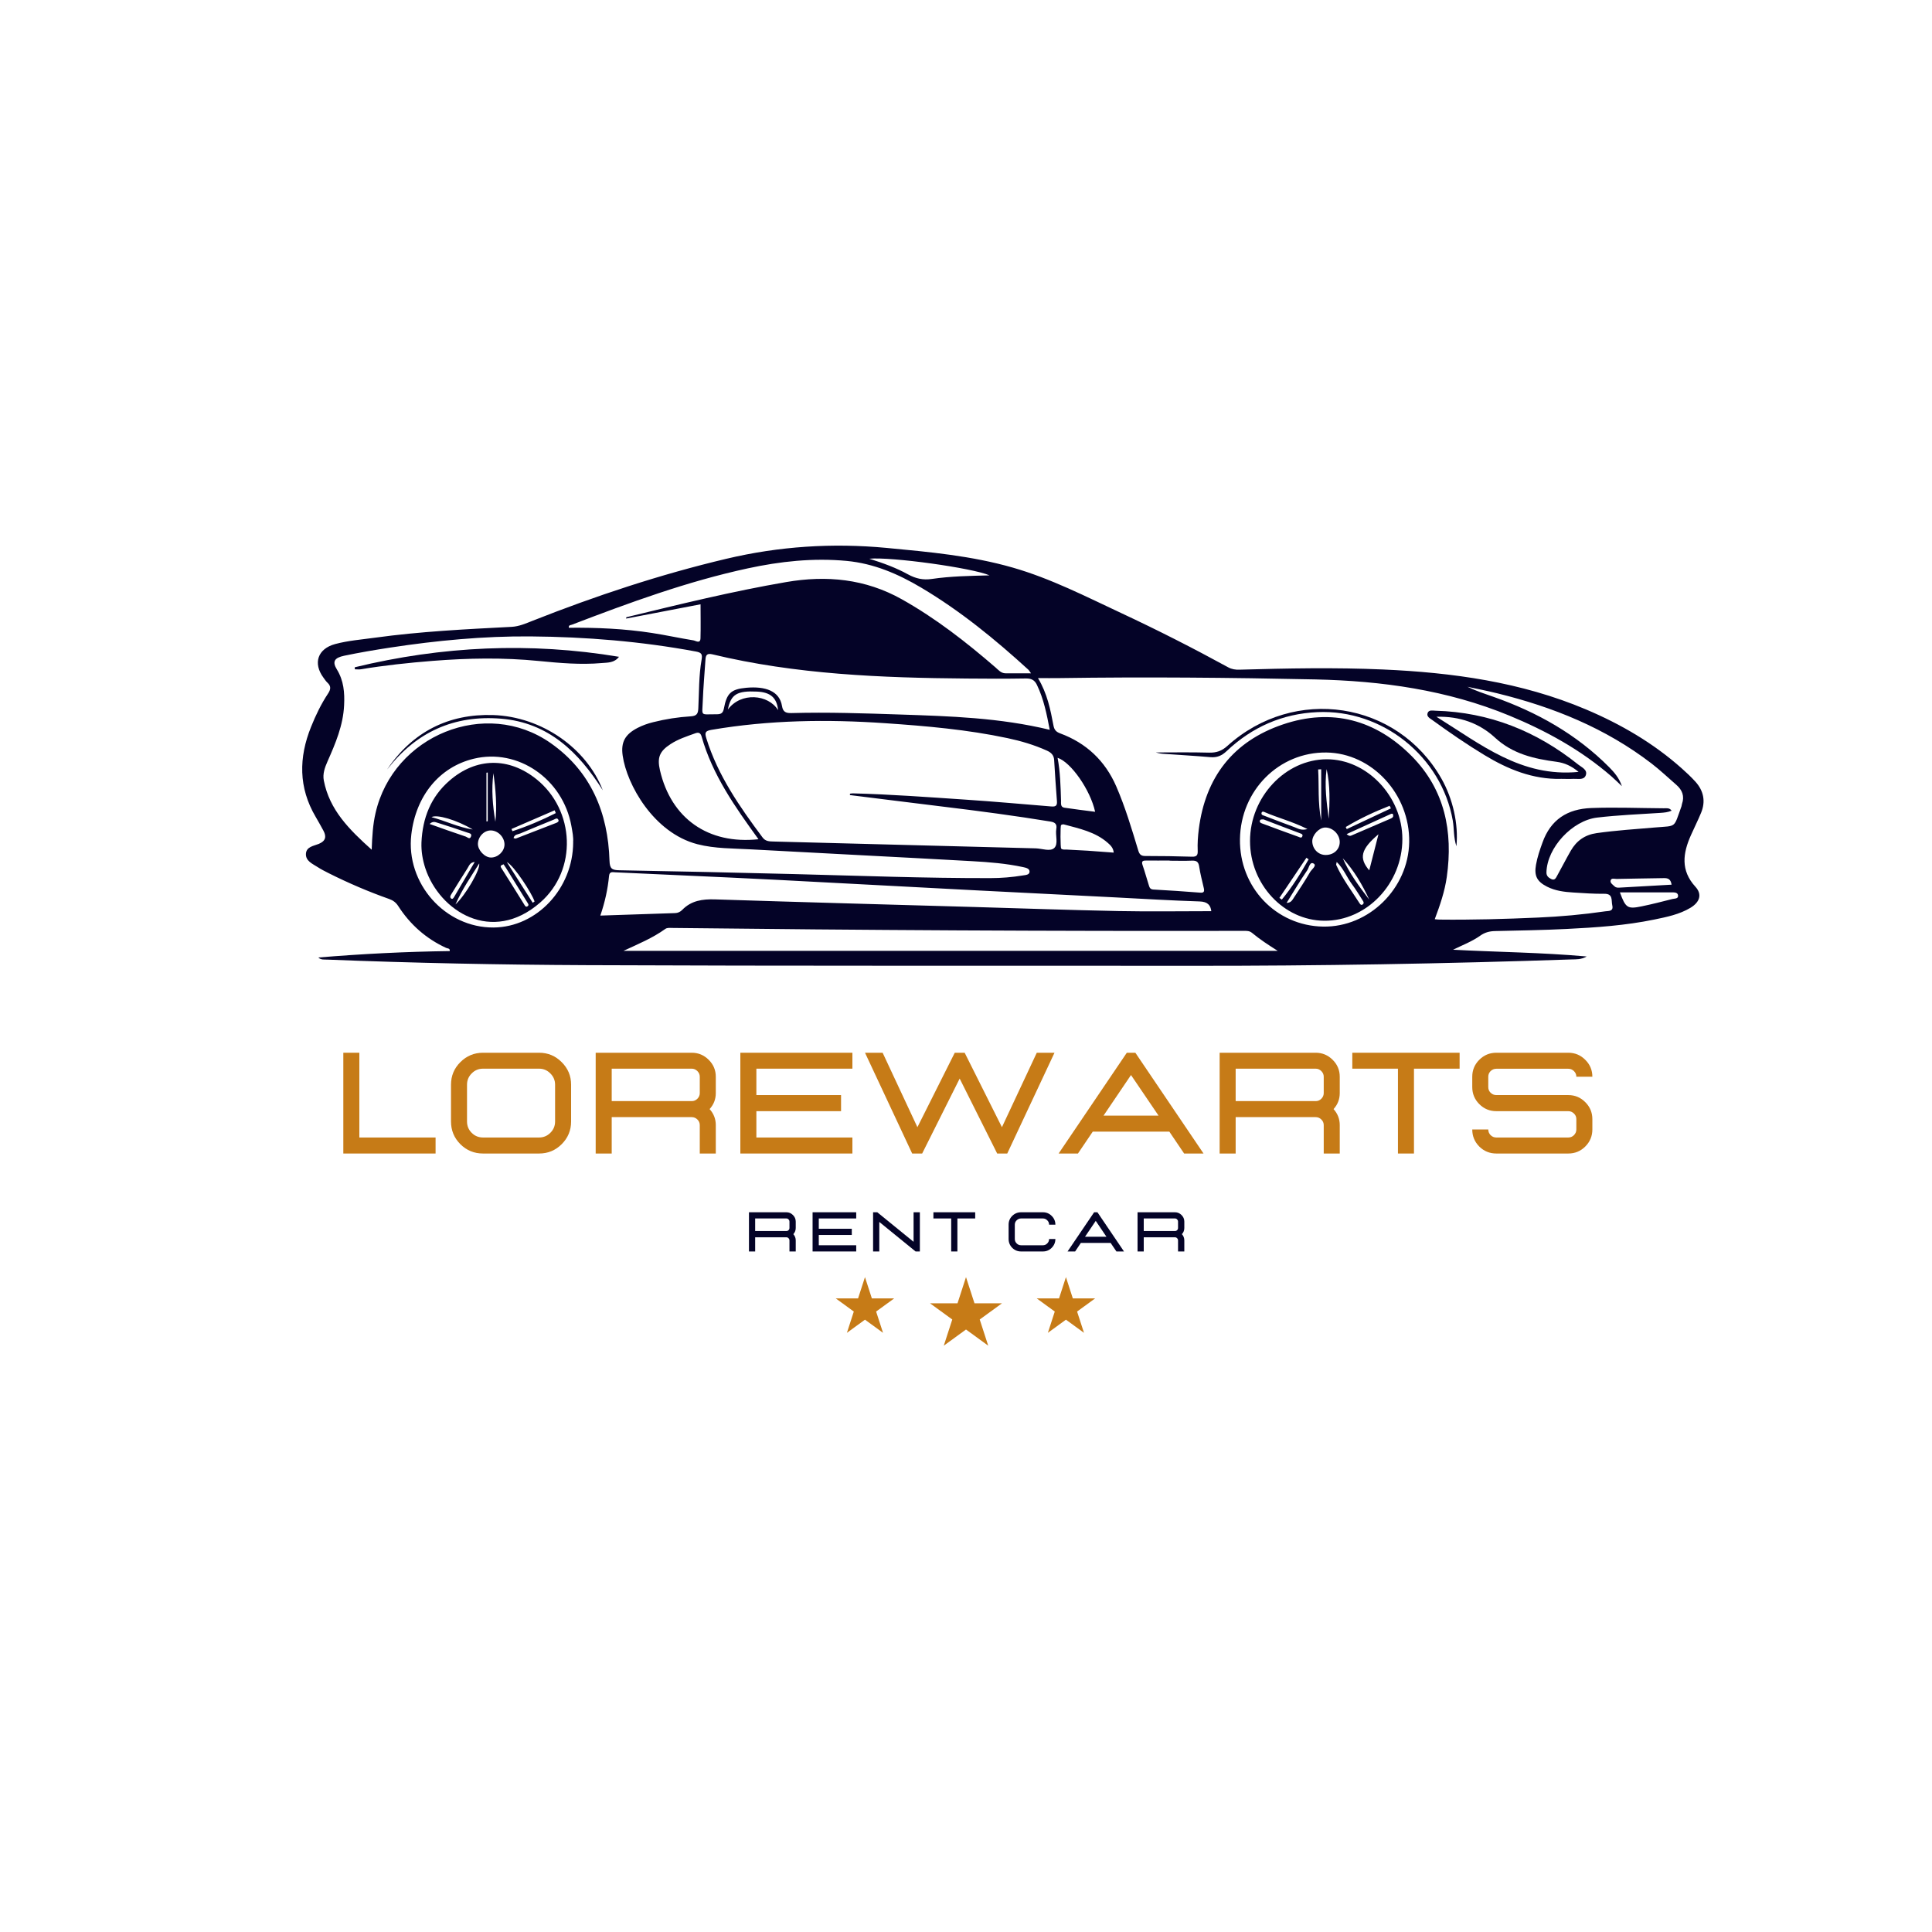
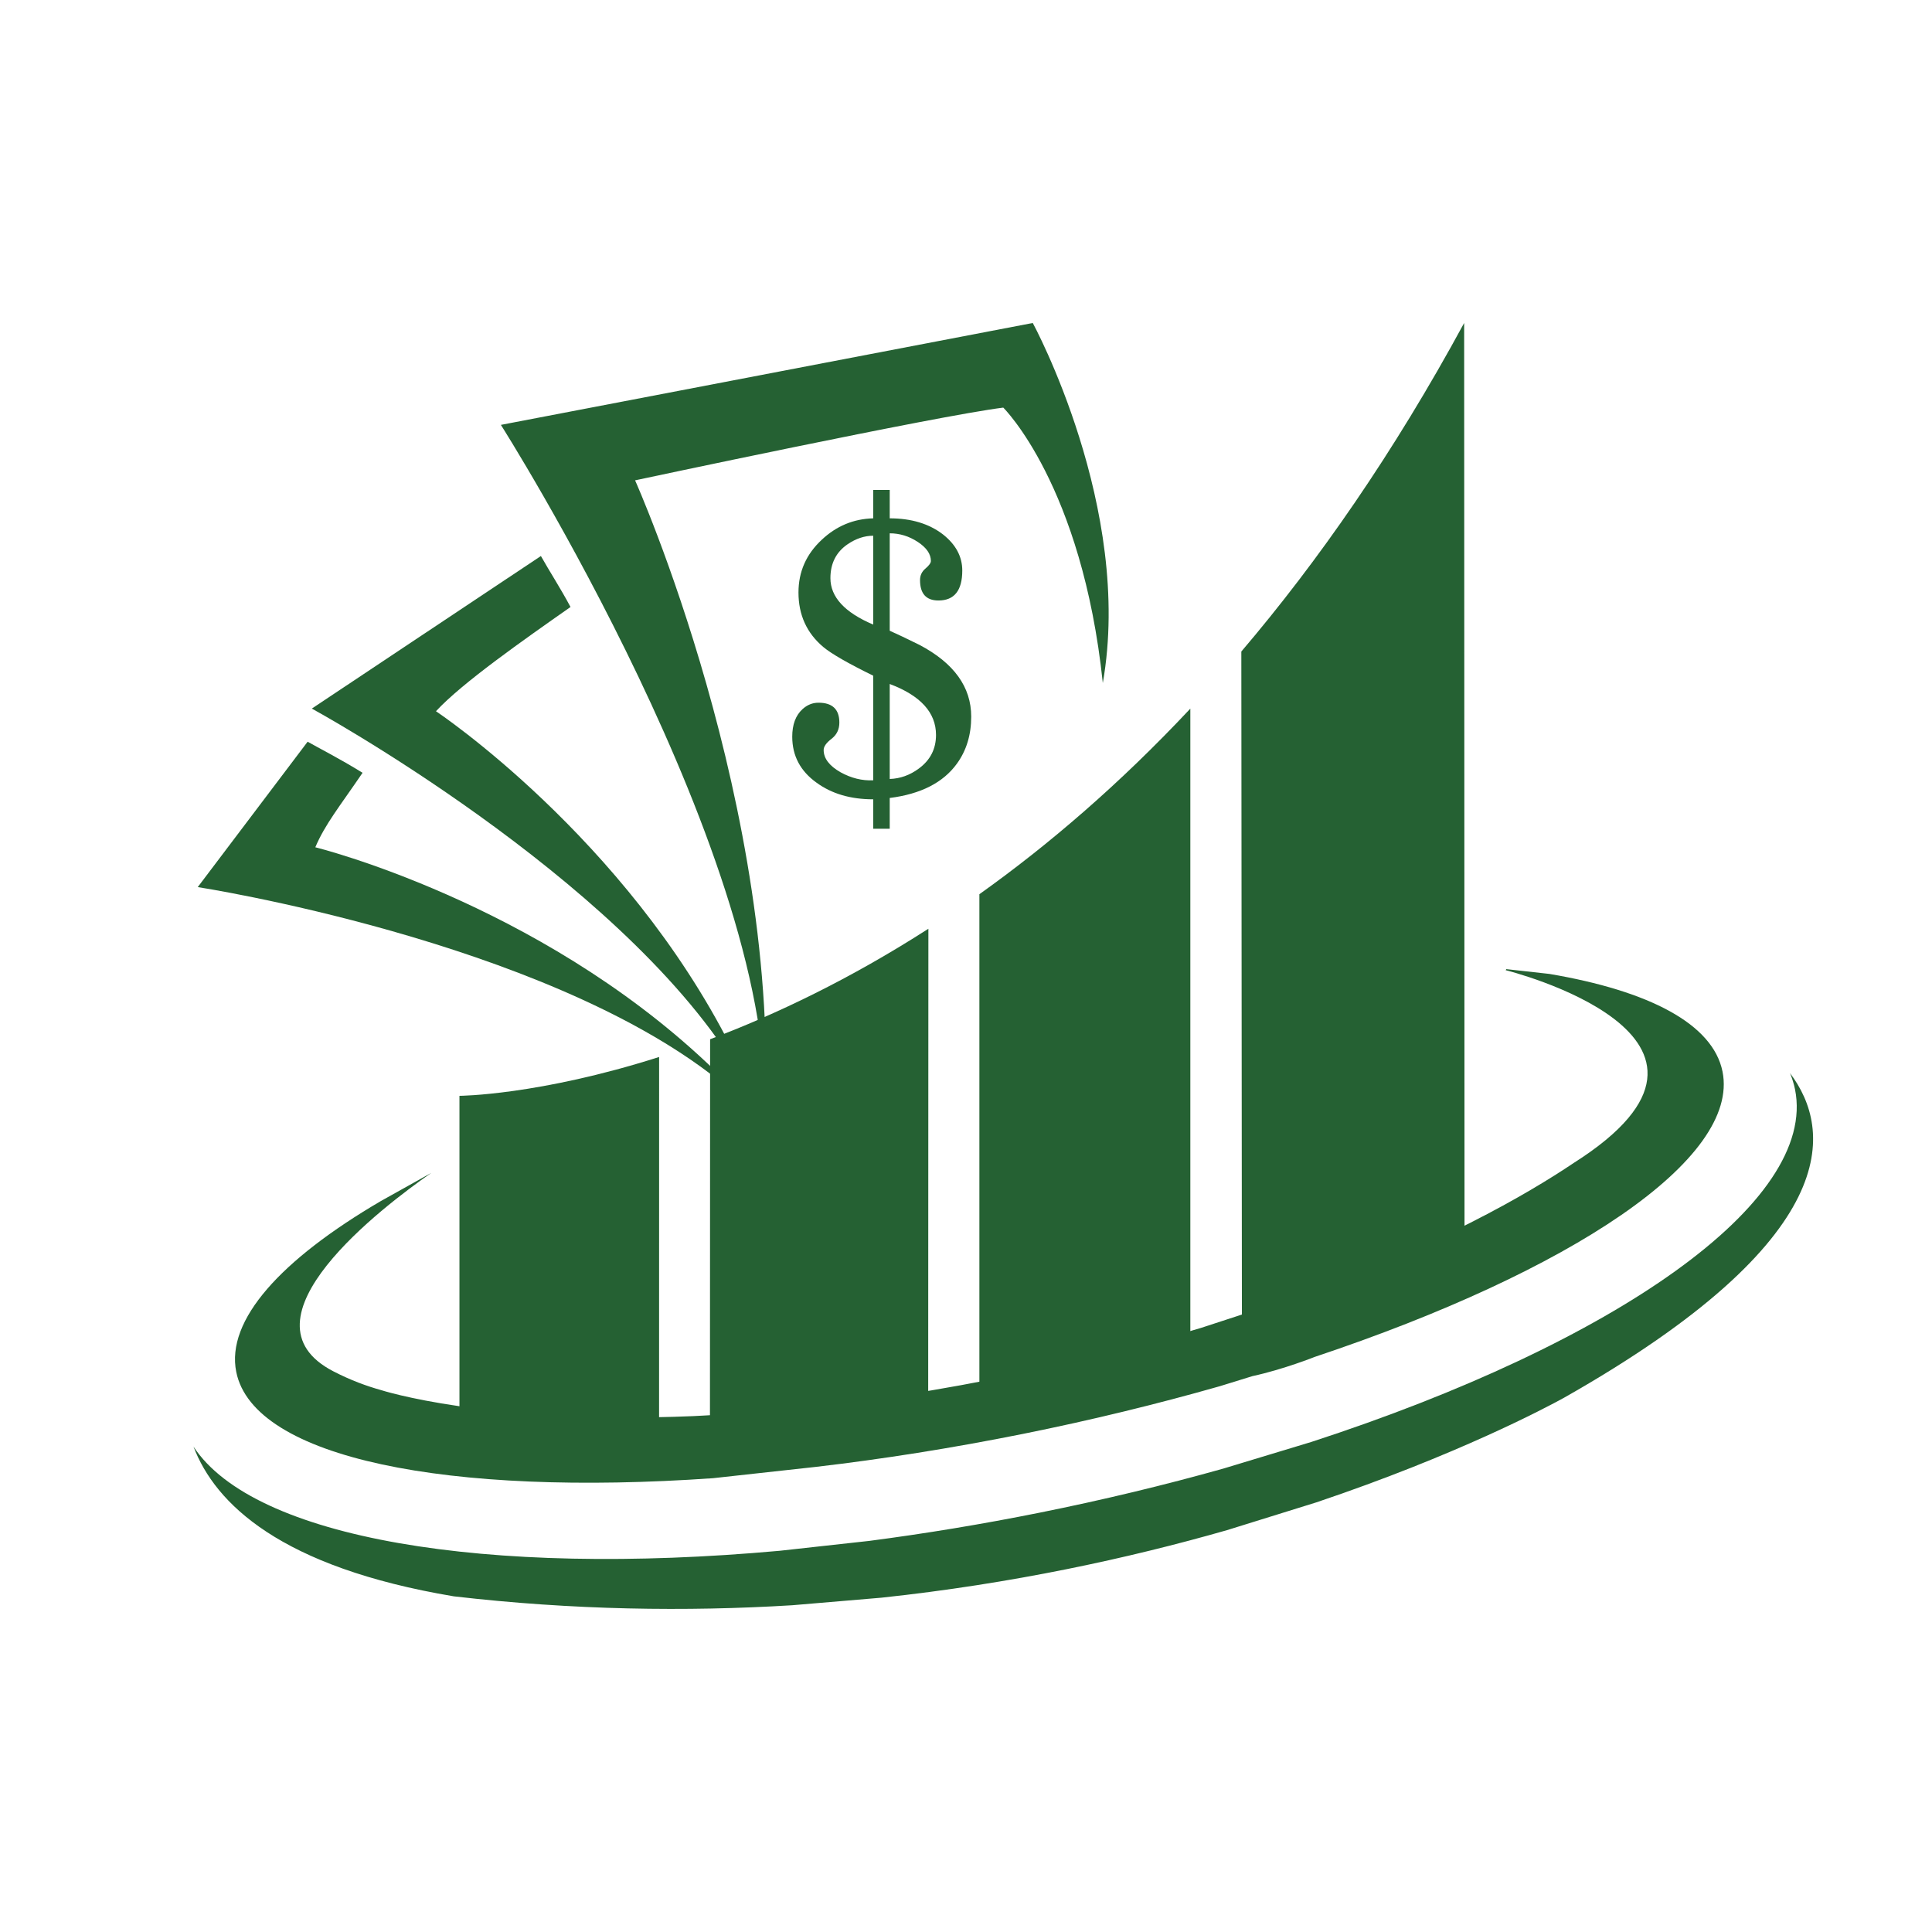
- <svg xmlns="http://www.w3.org/2000/svg" width="500" zoomAndPan="magnify" viewBox="0 0 375 375" height="500" preserveAspectRatio="xMidYMid meet" version="1.0">
+ <svg xmlns="http://www.w3.org/2000/svg" width="500" zoomAndPan="magnify" viewBox="0 0 375 375" height="500" preserveAspectRatio="xMidYMid meet" version="1.2">
  <defs>
-     <g />
-     <clipPath id="a5d40abd26">
-       <path d="M 58 105.371 L 331 105.371 L 331 187.871 L 58 187.871 Z M 58 105.371 " clip-rule="nonzero" />
+     <clipPath id="13827e7f18">
+       <path d="M 240 62.691 L 285 62.691 L 285 263 L 240 263 Z M 240 62.691 " />
    </clipPath>
-     <clipPath id="98dfd9d54d">
-       <path d="M 180.52 247.891 L 194.5 247.891 L 194.5 261.195 L 180.52 261.195 Z M 180.52 247.891 " clip-rule="nonzero" />
+     <clipPath id="81b1953598">
+       <path d="M 37.562 208.227 L 351.922 208.227 L 351.922 312.289 L 37.562 312.289 Z M 37.562 208.227 " />
    </clipPath>
-     <clipPath id="c00b4f2b32">
-       <path d="M 187.5 247.891 L 189.148 252.973 L 194.48 252.973 L 190.164 256.113 L 191.812 261.195 L 187.5 258.055 L 183.188 261.195 L 184.836 256.113 L 180.52 252.973 L 185.852 252.973 Z M 187.5 247.891 " clip-rule="nonzero" />
+     <clipPath id="3832ab14f6">
+       <path d="M 97 62.691 L 216 62.691 L 216 218.102 L 97 218.102 Z M 97 62.691 " />
    </clipPath>
-     <clipPath id="0cdfe3981c">
-       <path d="M 162.223 247.891 L 173.574 247.891 L 173.574 258.699 L 162.223 258.699 Z M 162.223 247.891 " clip-rule="nonzero" />
+     <clipPath id="9d21d6de83">
+       <path d="M 60 107 L 149 107 L 149 218.102 L 60 218.102 Z M 60 107 " />
    </clipPath>
-     <clipPath id="f30d5c87f6">
-       <path d="M 167.891 247.891 L 169.227 252.02 L 173.559 252.02 L 170.055 254.57 L 171.395 258.699 L 167.891 256.148 L 164.387 258.699 L 165.723 254.57 L 162.223 252.02 L 166.551 252.02 Z M 167.891 247.891 " clip-rule="nonzero" />
+     <clipPath id="2eaca97d0d">
+       <path d="M 38.18 143 L 149 143 L 149 218.102 L 38.18 218.102 Z M 38.18 143 " />
    </clipPath>
-     <clipPath id="11723b63e8">
-       <path d="M 201.23 247.891 L 212.582 247.891 L 212.582 258.699 L 201.23 258.699 Z M 201.23 247.891 " clip-rule="nonzero" />
-     </clipPath>
-     <clipPath id="1ee89bd7dc">
-       <path d="M 206.898 247.891 L 208.234 252.02 L 212.566 252.02 L 209.062 254.57 L 210.402 258.699 L 206.898 256.148 L 203.395 258.699 L 204.73 254.57 L 201.23 252.02 L 205.559 252.02 Z M 206.898 247.891 " clip-rule="nonzero" />
+     <clipPath id="24a55f6aa5">
+       <path d="M 153.773 95.102 L 188.512 95.102 L 188.512 160.859 L 153.773 160.859 Z M 153.773 95.102 " />
    </clipPath>
  </defs>
-   <g clip-path="url(#a5d40abd26)">
-     <path fill="#040327" d="M 282.082 184.344 C 290.605 184.801 299.141 184.863 307.98 185.652 C 306.867 186.273 305.953 186.199 305.074 186.223 C 280.461 187.062 255.836 187.484 231.199 187.461 C 192.09 187.422 152.984 187.508 113.863 187.336 C 97.066 187.262 80.27 186.926 63.488 186.258 C 62.906 186.234 62.289 186.332 61.781 185.852 C 70.277 185.145 78.773 184.715 87.297 184.602 C 87.371 184.02 86.863 184.121 86.59 183.984 C 82.695 182.191 79.613 179.457 77.301 175.871 C 76.855 175.176 76.312 174.77 75.547 174.496 C 71.527 173.074 67.605 171.395 63.785 169.477 C 63.055 169.105 62.312 168.734 61.633 168.289 C 60.656 167.656 59.344 167.137 59.379 165.766 C 59.43 164.344 60.863 164.207 61.867 163.801 C 63.191 163.254 63.414 162.426 62.781 161.238 C 62.289 160.336 61.793 159.434 61.273 158.555 C 57.922 152.879 57.973 147.027 60.383 141.066 C 61.285 138.816 62.336 136.637 63.672 134.621 C 64.215 133.805 64.289 133.176 63.547 132.496 C 63.25 132.223 63.031 131.863 62.781 131.531 C 60.715 128.723 61.668 125.926 65.047 125.012 C 67.582 124.332 70.215 124.133 72.812 123.773 C 81.594 122.562 90.438 122.129 99.281 121.672 C 100.766 121.598 102.074 121.004 103.398 120.484 C 115.656 115.637 128.125 111.508 140.961 108.465 C 151.25 106.027 161.578 105.359 172.078 106.348 C 180.328 107.129 188.578 107.871 196.582 110.172 C 203.977 112.297 210.805 115.809 217.742 119.051 C 224.73 122.316 231.609 125.816 238.375 129.516 C 239.09 129.91 239.797 130.008 240.586 129.984 C 249.863 129.723 259.141 129.539 268.402 129.945 C 281.934 130.539 295.242 132.371 307.848 137.703 C 314.613 140.57 320.906 144.23 326.422 149.141 C 327.34 149.957 328.254 150.812 329.082 151.727 C 330.664 153.484 331.098 155.523 330.184 157.75 C 329.578 159.223 328.859 160.645 328.215 162.094 C 326.645 165.594 326.164 168.945 329.082 172.121 C 330.406 173.57 329.961 175.09 328.117 176.203 C 325.965 177.492 323.527 177.984 321.117 178.48 C 315.5 179.641 309.801 180.027 304.086 180.309 C 299.461 180.547 294.82 180.605 290.184 180.719 C 289.121 180.742 288.207 180.977 287.316 181.609 C 285.719 182.746 283.875 183.441 282.059 184.332 Z M 201.469 131.617 C 203.285 134.621 203.891 137.738 204.484 140.855 C 204.645 141.684 205.004 142.055 205.758 142.34 C 210.844 144.219 214.504 147.66 216.668 152.645 C 218.41 156.664 219.66 160.855 220.922 165.035 C 221.145 165.801 221.441 166.148 222.27 166.148 C 225.312 166.148 228.355 166.188 231.387 166.285 C 232.312 166.309 232.512 165.949 232.473 165.109 C 232.414 163.727 232.512 162.34 232.684 160.953 C 233.969 150.836 239.363 143.887 248.984 140.621 C 258.508 137.379 267.055 139.719 274.043 146.793 C 280.438 153.273 282.07 161.398 280.82 170.219 C 280.426 173.012 279.512 175.684 278.484 178.418 C 278.879 178.457 279.125 178.492 279.375 178.492 C 285.77 178.566 292.152 178.383 298.531 178.098 C 302.898 177.91 307.266 177.516 311.605 176.883 C 312.199 176.797 313.227 176.945 312.941 175.723 C 312.719 174.77 313.152 173.457 311.383 173.484 C 309.379 173.508 307.363 173.359 305.359 173.234 C 303.617 173.125 301.883 172.914 300.277 172.098 C 298.309 171.098 297.754 169.984 298.137 167.844 C 298.398 166.371 298.879 164.961 299.387 163.562 C 300.98 159.086 304.211 157.008 308.887 156.836 C 313.574 156.664 318.262 156.859 322.949 156.887 C 323.453 156.887 324.062 156.762 324.457 157.355 C 323.75 157.664 323.035 157.727 322.316 157.777 C 318.211 158.047 314.094 158.207 309.996 158.691 C 305.199 159.258 300.289 164.492 300.164 169.316 C 300.152 169.996 300.523 170.328 301.055 170.602 C 301.773 170.973 301.996 170.414 302.23 169.996 C 303.133 168.387 303.961 166.73 304.891 165.121 C 306.004 163.191 307.625 162.031 309.91 161.707 C 313.684 161.176 317.492 160.93 321.277 160.609 C 325.531 160.25 324.805 160.805 326.375 156.5 C 326.422 156.352 326.422 156.191 326.473 156.043 C 327.004 154.535 326.523 153.324 325.359 152.32 C 323.766 150.938 322.23 149.477 320.559 148.191 C 311.645 141.34 301.465 137.23 290.629 134.574 C 288.711 134.102 286.77 133.719 284.828 133.301 C 286.484 134.113 288.191 134.66 289.875 135.254 C 298.324 138.223 305.977 142.512 312.336 148.906 C 313.324 149.91 314.266 150.984 314.809 152.594 C 314.004 151.84 313.398 151.234 312.758 150.676 C 306.867 145.566 300.129 141.859 292.969 138.902 C 280.895 133.918 268.219 132.16 255.281 131.875 C 238.746 131.52 222.207 131.371 205.66 131.617 C 204.336 131.641 203.012 131.617 201.453 131.617 Z M 72.145 164.938 C 72.242 162.277 72.379 160.039 72.887 157.836 C 76.324 142.711 94.285 135.414 106.863 144.219 C 114.691 149.699 118.02 157.727 118.305 167.078 C 118.352 168.621 118.797 168.895 120.219 168.918 C 131.551 169.117 142.879 169.375 154.219 169.66 C 166.887 169.984 179.562 170.465 192.238 170.441 C 194.355 170.441 196.457 170.266 198.547 169.922 C 199.094 169.836 199.871 169.82 199.836 169.129 C 199.797 168.535 199.066 168.414 198.5 168.289 C 195.27 167.598 191.98 167.336 188.691 167.152 C 174.395 166.348 160.094 165.652 145.797 164.863 C 142.309 164.664 138.773 164.738 135.359 163.859 C 126.848 161.648 121.656 152.246 120.863 146.68 C 120.48 144.023 121.344 142.539 123.746 141.289 C 124.711 140.793 125.723 140.434 126.773 140.176 C 129.176 139.57 131.625 139.188 134.086 139.039 C 135.285 138.965 135.496 138.48 135.543 137.469 C 135.703 134.336 135.629 131.172 136.176 128.066 C 136.359 127.016 136.199 126.668 135.086 126.461 C 124.477 124.492 113.766 123.613 102.992 123.527 C 93.863 123.453 84.785 124.32 75.77 125.691 C 72.777 126.148 69.781 126.656 66.812 127.277 C 64.871 127.684 64.465 128.438 65.379 129.922 C 66.727 132.113 66.914 134.449 66.789 136.91 C 66.605 140.793 65.121 144.293 63.574 147.781 C 63.043 148.98 62.598 150.207 62.855 151.516 C 63.957 157.207 67.777 161.016 72.168 164.949 Z M 164.969 154.312 C 164.969 154.227 164.969 154.141 164.98 154.051 C 165.18 154.027 165.375 153.992 165.574 153.992 C 172.836 154.176 180.082 154.719 187.328 155.203 C 192.883 155.574 198.426 156.07 203.965 156.527 C 204.758 156.59 205.238 156.527 205.152 155.512 C 204.93 152.84 204.781 150.168 204.609 147.496 C 204.547 146.547 204.004 146.051 203.172 145.68 C 200.727 144.578 198.164 143.824 195.555 143.27 C 187.738 141.609 179.797 140.918 171.832 140.375 C 160.539 139.594 149.297 139.754 138.105 141.66 C 136.867 141.871 136.758 142.203 137.102 143.316 C 139.34 150.527 143.57 156.59 148.012 162.551 C 148.594 163.34 149.383 163.316 150.215 163.34 C 167.156 163.773 184.102 164.23 201.047 164.664 C 202.27 164.703 203.84 165.332 204.621 164.602 C 205.473 163.801 204.805 162.152 205.027 160.891 C 205.191 159.988 204.805 159.617 203.93 159.469 C 196.977 158.332 189.988 157.406 183 156.562 C 176.988 155.832 170.98 155.066 164.969 154.324 Z M 203.754 141.66 C 203.16 138.555 202.578 135.66 201.27 132.941 C 200.801 131.965 200.156 131.668 199.078 131.691 C 195.27 131.754 191.461 131.742 187.641 131.703 C 171.043 131.566 154.492 130.91 138.266 127.004 C 137.227 126.758 136.98 127.164 136.93 128.031 C 136.758 130.703 136.508 133.375 136.41 136.043 C 136.297 139.148 135.84 138.617 139.059 138.641 C 139.875 138.641 140.316 138.492 140.504 137.543 C 141.059 134.574 141.863 133.77 144.859 133.496 C 148.531 133.164 151.312 134.102 151.785 137.035 C 151.98 138.234 152.586 138.434 153.652 138.406 C 160.715 138.211 167.762 138.457 174.824 138.691 C 184.438 139.012 194.07 139.309 203.766 141.66 Z M 121 184.555 L 247.996 184.555 C 246.238 183.441 244.559 182.352 243.012 181.066 C 242.516 180.656 241.984 180.68 241.418 180.68 C 204.422 180.754 167.43 180.547 130.422 180.113 C 129.965 180.113 129.496 180.027 129.09 180.336 C 126.664 182.078 123.906 183.219 121 184.566 Z M 235.109 176.848 C 234.984 175.758 234.453 175.016 232.855 174.969 C 227.355 174.793 221.852 174.461 216.348 174.176 C 207.551 173.73 198.746 173.297 189.953 172.84 C 176.891 172.16 163.816 171.453 150.758 170.773 C 144.844 170.465 138.922 170.207 133.008 169.934 C 128.48 169.723 123.957 169.523 119.43 169.316 C 118.883 169.289 118.305 169.117 118.215 170.02 C 117.969 172.582 117.426 175.078 116.523 177.715 C 121.492 177.551 126.27 177.402 131.043 177.23 C 131.574 177.219 132.055 176.984 132.414 176.613 C 134.184 174.793 136.348 174.496 138.785 174.57 C 155.52 175.117 172.254 175.562 188.988 176.043 C 198.363 176.316 207.727 176.648 217.102 176.836 C 223.074 176.957 229.035 176.859 235.082 176.859 Z M 200.117 130.688 C 199.797 130.242 199.734 130.109 199.625 130.008 C 193.156 124.098 186.391 118.566 178.832 114.078 C 174.32 111.395 169.605 109.367 164.312 108.871 C 157.832 108.266 151.449 108.957 145.141 110.32 C 133.406 112.855 122.176 116.973 111.004 121.254 C 110.758 121.352 110.336 121.289 110.41 121.848 C 115.816 121.797 121.211 122.031 126.551 122.859 C 129.238 123.27 131.906 123.863 134.594 124.293 C 135.012 124.355 135.941 125.035 135.965 123.875 C 136.027 121.723 135.977 119.57 135.977 117.293 C 131.066 118.234 126.293 119.148 121.531 120.066 C 121.531 119.844 121.582 119.793 121.617 119.793 C 131.895 117.293 142.172 114.77 152.613 112.977 C 160.465 111.629 167.973 112.359 175.035 116.316 C 181.629 120.016 187.539 124.629 193.23 129.551 C 193.797 130.047 194.305 130.688 195.184 130.688 C 196.719 130.688 198.25 130.688 200.105 130.688 Z M 147.23 162.91 C 142.668 156.613 138.289 150.418 136.176 142.945 C 135.965 142.215 135.555 142.105 134.926 142.34 C 133.281 142.934 131.625 143.465 130.152 144.43 C 128 145.828 127.531 147.051 128.098 149.512 C 130.262 158.863 137.461 163.949 147.23 162.895 Z M 256.828 179.852 C 265.707 180 273.375 172.457 273.523 163.453 C 273.672 154.141 266.312 146.176 257.445 146.062 C 248.254 145.953 240.809 153.41 240.676 162.871 C 240.539 172.211 247.664 179.703 256.816 179.852 Z M 111.242 163.504 C 111.328 162.539 111.105 161.426 110.906 160.312 C 109.25 151.172 100.531 145.184 91.934 147.273 C 85.293 148.883 80.715 154.449 79.836 161.992 C 78.727 171.453 86.406 180.113 95.828 180.027 C 104.18 179.953 111.215 172.492 111.254 163.504 Z M 227.031 167.062 L 227.031 167.027 C 225.535 167.027 224.051 167.051 222.555 167.027 C 221.836 167.016 221.48 167.113 221.789 167.969 C 222.234 169.23 222.566 170.516 222.977 171.789 C 223.109 172.211 223.211 172.617 223.852 172.656 C 226.883 172.816 229.914 173.027 232.93 173.262 C 233.672 173.324 233.809 173.062 233.66 172.395 C 233.34 170.996 232.969 169.598 232.758 168.191 C 232.621 167.25 232.215 167.016 231.336 167.051 C 229.902 167.113 228.453 167.062 227.008 167.062 Z M 168.703 108.438 C 171.535 109.328 173.973 110.23 176.234 111.48 C 177.73 112.297 179.156 112.633 180.887 112.371 C 184.512 111.84 188.184 111.777 192.066 111.68 C 188.812 110.246 173.008 108.043 168.703 108.449 Z M 212.562 157.555 C 211.633 153.312 207.859 147.918 205.277 147.09 C 205.797 149.848 205.859 152.617 205.945 155.402 C 205.957 155.934 205.809 156.648 206.586 156.773 C 208.555 157.07 210.531 157.305 212.547 157.566 Z M 216.172 165.492 C 216.086 164.555 215.543 164.059 215.023 163.602 C 212.586 161.449 209.492 160.832 206.488 160.016 C 206.328 159.977 206.094 160.039 205.957 160.148 C 205.785 160.273 205.82 164.555 205.969 164.703 C 206.266 164.984 206.648 164.875 206.996 164.898 C 208.379 164.984 209.754 165.035 211.141 165.121 C 212.797 165.234 214.465 165.371 216.172 165.492 Z M 314.426 173.223 C 315.539 176.242 315.898 176.488 318.656 175.918 C 320.66 175.512 322.637 174.992 324.617 174.496 C 325.051 174.387 325.816 174.484 325.707 173.77 C 325.617 173.176 324.953 173.211 324.434 173.211 C 321.152 173.211 317.875 173.211 314.426 173.211 Z M 324.457 171.727 C 324.297 170.652 323.777 170.43 322.996 170.441 C 319.918 170.504 316.836 170.527 313.758 170.602 C 313.363 170.602 312.707 170.355 312.609 170.961 C 312.535 171.406 313.055 171.727 313.375 172.035 C 313.672 172.32 314.031 172.309 314.391 172.285 C 317.715 172.098 321.043 171.914 324.457 171.715 Z M 141.281 137.715 C 143.82 134.277 149.137 134.758 151.027 137.84 C 150.781 135.438 149.559 134.363 146.949 134.238 C 143.078 134.055 141.863 134.746 141.281 137.715 Z M 141.281 137.715 " fill-opacity="1" fill-rule="nonzero" />
-   </g>
-   <path fill="#040327" d="M 302.949 151.184 C 297.492 151.281 292.695 149.328 288.145 146.57 C 284.668 144.469 281.328 142.168 278.039 139.781 C 277.57 139.434 276.828 139.098 277.109 138.371 C 277.359 137.738 278.09 137.938 278.633 137.949 C 289.07 138.234 298.25 141.918 306.348 148.414 C 307.016 148.945 308.219 149.426 307.785 150.516 C 307.414 151.457 306.262 151.133 305.422 151.172 C 304.605 151.219 303.777 151.172 302.949 151.172 Z M 306.398 149.824 C 305.039 148.684 303.703 148.078 302.145 147.867 C 297.777 147.289 293.621 146.359 290.184 143.18 C 287.141 140.375 283.355 139 278.816 139.125 C 287.426 144.469 295.266 150.922 306.41 149.824 Z M 306.398 149.824 " fill-opacity="1" fill-rule="nonzero" />
-   <path fill="#040327" d="M 224.387 146.051 C 227.625 146.051 231.152 145.988 234.664 146.086 C 236.098 146.125 237.148 145.766 238.238 144.777 C 251.273 133.027 271.223 136.094 279.77 151.109 C 281.996 155.031 283.121 159.941 282.688 164.258 C 282.109 162.488 282.258 160.844 281.984 159.273 C 279.809 146.855 268.328 137.652 255.703 138.223 C 248.875 138.531 243.023 141.129 238.09 145.789 C 237.148 146.68 236.223 147.078 234.934 146.965 C 231.855 146.695 228.777 146.531 225.695 146.309 C 225.152 146.273 224.609 146.113 224.371 146.062 Z M 224.387 146.051 " fill-opacity="1" fill-rule="nonzero" />
-   <path fill="#040327" d="M 68.855 129.516 C 85.801 125.406 102.891 124.605 120.145 127.484 C 119.242 128.684 117.957 128.598 116.793 128.699 C 112.727 129.055 108.668 128.699 104.625 128.301 C 97.734 127.609 90.844 127.734 83.957 128.277 C 79.293 128.648 74.645 129.145 70.016 129.91 C 69.645 129.973 69.25 129.91 68.867 129.91 C 68.867 129.773 68.867 129.637 68.867 129.5 Z M 68.855 129.516 " fill-opacity="1" fill-rule="nonzero" />
-   <path fill="#040327" d="M 75.176 149.305 C 80.086 142.043 87.074 138.52 95.695 138.789 C 105.203 139.098 113.875 145.27 117.004 153.398 C 112.34 146.027 106.492 140.262 97.266 139.496 C 88.148 138.742 80.777 142.094 75.176 149.316 Z M 75.176 149.305 " fill-opacity="1" fill-rule="nonzero" />
-   <path fill="#040327" d="M 242.629 163.23 C 242.629 154.695 249.492 147.398 257.508 147.375 C 265.336 147.348 272.199 154.586 272.199 162.848 C 272.199 171.516 265.262 178.789 257.023 178.715 C 249.16 178.652 242.617 171.617 242.629 163.219 Z M 260.043 163.453 C 260.043 161.945 258.684 160.594 257.199 160.621 C 256.012 160.645 254.699 162.066 254.711 163.305 C 254.738 164.789 255.887 165.965 257.32 165.949 C 258.891 165.949 260.031 164.887 260.043 163.441 Z M 267.562 161.93 C 264.113 164.836 263.742 166.559 265.77 168.934 C 266.34 166.73 266.895 164.527 267.562 161.93 Z M 259.461 167.285 C 259.41 167.598 259.312 167.781 259.363 167.895 C 260.562 170.578 262.355 172.902 263.914 175.363 C 264.062 175.609 264.273 175.746 264.531 175.523 C 264.781 175.312 264.68 175.055 264.531 174.832 C 263.84 173.754 263.184 172.656 262.418 171.629 C 261.402 170.266 260.797 168.598 259.449 167.301 Z M 261.379 161.895 C 261.91 162.375 262.172 162.242 262.379 162.141 C 264.879 161.078 267.379 160 269.875 158.914 C 270.062 158.84 270.27 158.727 270.371 158.566 C 270.457 158.43 270.406 158.184 270.371 158.012 C 270.371 157.961 270.098 157.926 270 157.973 C 267.18 159.246 264.359 160.535 261.391 161.895 Z M 257.902 158.926 C 258.102 155.699 258.211 152.469 257.496 149.277 C 257.051 152.52 257.496 155.723 257.902 158.926 Z M 265.77 174.621 C 264.422 171.715 262.824 168.957 260.625 166.582 C 261.91 169.523 263.828 172.074 265.77 174.621 Z M 248.328 174.289 C 248.492 174.398 248.652 174.508 248.801 174.609 C 250.816 172.184 252.461 169.523 254.008 166.793 C 253.859 166.691 253.711 166.594 253.574 166.496 C 251.832 169.094 250.074 171.691 248.328 174.289 Z M 245.215 159.051 C 244.902 159.062 244.605 158.988 244.531 159.332 C 244.473 159.668 244.781 159.754 244.992 159.84 C 247.328 160.719 249.664 161.574 252.004 162.414 C 252.25 162.5 252.621 162.762 252.781 162.328 C 252.945 161.918 252.574 161.832 252.289 161.723 C 251.102 161.277 249.902 160.832 248.715 160.371 C 247.527 159.926 246.34 159.457 245.199 159.023 Z M 249.727 175.25 C 250.582 175.25 250.84 174.695 251.148 174.227 C 252.215 172.594 253.301 170.984 254.266 169.305 C 254.574 168.758 255.613 168.043 255.02 167.645 C 254.242 167.125 254.082 168.414 253.758 168.883 C 252.336 170.961 251.062 173.125 249.727 175.25 Z M 253.773 160.918 C 250.816 159.434 247.996 158.742 245.363 157.59 C 245.152 157.492 244.93 157.527 244.867 157.762 C 244.77 158.195 245.152 158.246 245.41 158.344 C 247.367 159.098 249.32 159.852 251.297 160.57 C 251.941 160.805 252.547 161.25 253.773 160.918 Z M 269.973 156.91 C 269.887 156.738 269.812 156.574 269.727 156.402 C 266.785 157.555 263.926 158.891 261.207 160.52 C 261.266 160.656 261.34 160.793 261.402 160.93 C 264.262 159.594 267.117 158.246 269.961 156.91 Z M 256.445 159.273 L 256.445 149.316 C 256.246 149.316 256.047 149.34 255.852 149.352 C 256.047 152.531 255.75 155.734 256.445 159.273 Z M 256.445 159.273 " fill-opacity="1" fill-rule="nonzero" />
-   <path fill="#040327" d="M 81.805 163.516 C 82.016 158.801 83.598 154.684 87.234 151.531 C 92.441 147.004 98.762 146.93 104.129 151.246 C 111.613 157.281 112.105 168.859 104.871 175.164 C 95.473 183.379 85.305 176.848 82.559 168.535 C 82.027 166.914 81.742 165.234 81.805 163.504 Z M 95.273 166.445 C 96.633 166.469 97.895 165.281 97.922 163.949 C 97.945 162.539 96.719 161.238 95.324 161.188 C 94 161.141 92.812 162.34 92.762 163.762 C 92.727 165 94.062 166.422 95.273 166.445 Z M 97.746 167.758 C 97.203 167.969 97.043 168.066 97.312 168.488 C 98.812 170.812 100.246 173.176 101.719 175.512 C 101.867 175.746 102.027 176.156 102.398 175.906 C 102.758 175.672 102.473 175.363 102.324 175.117 C 100.949 172.891 99.578 170.664 98.203 168.449 C 98.043 168.191 97.871 167.941 97.746 167.758 Z M 99.676 162.66 C 99.836 162.699 99.996 162.797 100.121 162.762 C 102.742 161.758 105.352 160.73 107.977 159.719 C 108.285 159.594 108.57 159.406 108.336 159.051 C 108.098 158.691 107.777 158.965 107.52 159.074 C 105.34 159.965 103.164 160.855 101 161.77 C 100.516 161.969 99.848 161.945 99.676 162.672 Z M 103.398 175.227 C 103.523 175.141 103.633 175.066 103.758 174.98 C 103.312 173.496 99.75 167.98 98.379 167.336 Z M 95.781 150.07 C 95.348 153.238 95.633 156.379 96.152 159.508 C 96.496 156.34 96.188 153.199 95.781 150.07 Z M 83.375 159.926 C 85.812 160.793 88.113 161.621 90.426 162.391 C 90.695 162.477 91.18 163.043 91.426 162.352 C 91.637 161.746 91.031 161.723 90.695 161.598 C 88.77 160.941 86.84 160.285 84.895 159.691 C 84.5 159.57 84.02 159.336 83.387 159.926 Z M 88.41 175.547 C 90.414 173.68 93.27 168.746 93.012 167.598 C 91.426 170.156 89.758 172.492 88.41 175.547 Z M 94.418 159.434 C 94.508 159.434 94.594 159.422 94.668 159.406 L 94.668 149.945 C 94.582 149.945 94.492 149.973 94.418 149.984 L 94.418 159.445 Z M 107.875 157.812 C 107.801 157.641 107.727 157.453 107.652 157.281 C 104.859 158.492 102.074 159.691 99.281 160.906 C 99.344 161.055 99.402 161.188 99.465 161.336 C 102.359 160.387 105.168 159.199 107.875 157.824 Z M 91.762 161.004 C 88.621 159.137 84.746 158.012 83.758 158.605 C 86.516 159.348 89.016 160.594 91.762 161.004 Z M 92.145 167.312 C 91.191 167.375 91.043 168.09 90.695 168.609 C 89.633 170.242 88.633 171.898 87.605 173.559 C 87.445 173.816 87.258 174.141 87.555 174.387 C 87.816 174.598 88 174.348 88.137 174.113 C 89.473 171.852 90.809 169.574 92.145 167.312 Z M 92.145 167.312 " fill-opacity="1" fill-rule="nonzero" />
-   <g fill="#c67b17" fill-opacity="1">
-     <g transform="translate(63.90477, 223.8971)">
-       <g>
-         <path d="M 20.641 0 L 20.641 -3.109 L 5.844 -3.109 L 5.844 -19.562 L 2.734 -19.562 L 2.734 0 Z M 20.641 0 " />
-       </g>
+   <g id="7bc9f89ce0">
+     <path style=" stroke:none;fill-rule:nonzero;fill:#256133;fill-opacity:1;" d="M 98.992 275.688 C 101.367 274.93 120.402 277.699 120.844 277.164 C 121.039 276.926 124.332 277.074 127.926 277.309 L 127.934 205.16 C 104.512 212.629 89.18 212.699 89.18 212.699 L 89.18 275.449 C 93.199 275.805 97.742 276.086 98.992 275.688 " />
+     <g clip-rule="nonzero" clip-path="url(#13827e7f18)">
+       <path style=" stroke:none;fill-rule:nonzero;fill:#256133;fill-opacity:1;" d="M 268.664 249.98 L 284.262 239.473 L 284.191 62.688 C 270.477 87.969 255.82 108.984 240.941 126.461 L 241.059 262.852 C 245.953 261.965 249.773 261.223 250.145 261.016 C 251.23 260.41 268.664 249.98 268.664 249.98 " />
    </g>
-   </g>
-   <g fill="#c67b17" fill-opacity="1">
-     <g transform="translate(85.49191, 223.8971)">
-       <g>
-         <path d="M 19.141 0 C 20.859 0 22.32 -0.602 23.531 -1.812 C 24.75 -3.031 25.359 -4.5 25.359 -6.219 L 25.359 -13.359 C 25.359 -15.066 24.75 -16.523 23.531 -17.734 C 22.32 -18.953 20.859 -19.562 19.141 -19.562 L 8.266 -19.562 C 6.547 -19.562 5.078 -18.953 3.859 -17.734 C 2.648 -16.523 2.047 -15.066 2.047 -13.359 L 2.047 -6.219 C 2.047 -4.5 2.648 -3.031 3.859 -1.812 C 5.078 -0.602 6.547 0 8.266 0 Z M 19.141 -3.109 L 8.266 -3.109 C 7.398 -3.109 6.664 -3.41 6.062 -4.016 C 5.457 -4.617 5.156 -5.352 5.156 -6.219 L 5.156 -13.359 C 5.156 -14.211 5.457 -14.941 6.062 -15.547 C 6.664 -16.16 7.398 -16.469 8.266 -16.469 L 19.141 -16.469 C 19.992 -16.469 20.723 -16.16 21.328 -15.547 C 21.941 -14.941 22.25 -14.211 22.25 -13.359 L 22.25 -6.219 C 22.25 -5.352 21.941 -4.617 21.328 -4.016 C 20.723 -3.41 19.992 -3.109 19.141 -3.109 Z M 19.141 -3.109 " />
-       </g>
+     <path style=" stroke:none;fill-rule:nonzero;fill:#256133;fill-opacity:1;" d="M 176.133 274.746 L 180.16 274.453 L 180.199 180.27 C 164.91 190.094 150.492 196.941 137.832 201.715 L 137.801 277.996 L 156.172 276.691 L 176.133 274.746 " />
+     <path style=" stroke:none;fill-rule:nonzero;fill:#256133;fill-opacity:1;" d="M 217.844 266.902 C 217.844 266.902 224.062 265.848 231.043 264.633 L 231.043 137.543 C 217.27 152.238 203.438 164.059 190.098 173.566 L 190.098 273.738 L 197.059 273.238 L 217.844 266.902 " />
+     <path style=" stroke:none;fill-rule:nonzero;fill:#256133;fill-opacity:1;" d="M 334.34 207.992 C 332.473 198.727 320.074 192.316 300.723 189.035 L 292.379 188.109 L 292.25 188.309 C 292.25 188.309 344.148 201.199 305.457 225.73 C 296.48 231.766 279.031 241.93 251.398 251.773 C 251.398 251.773 251.367 251.785 251.316 251.805 L 233.039 257.77 C 222.59 260.887 211.016 263.867 198.246 266.559 C 182.207 269.934 167.691 272.098 154.688 273.41 C 150.047 274.09 134.496 274.871 134.496 274.871 C 94.586 276.52 73.961 269.816 73.961 269.816 C 71.199 269.047 68.105 267.926 64.734 266.188 C 45.293 256.184 74.406 234.133 83.715 227.656 L 73.914 233.129 C 54.527 244.484 43.832 256.219 45.855 266.285 C 49.227 283.066 87 290.5 138.379 286.918 C 148.191 285.84 158.344 284.723 158.344 284.723 C 171.203 283.223 184.668 281.105 198.488 278.332 C 211.848 275.645 224.66 272.512 236.738 269.07 L 243.113 267.102 C 249.121 265.801 255.199 263.371 255.199 263.371 C 304.969 246.75 337.754 224.977 334.34 207.992 " />
+     <g clip-rule="nonzero" clip-path="url(#81b1953598)">
+       <path style=" stroke:none;fill-rule:nonzero;fill:#256133;fill-opacity:1;" d="M 347.441 208.297 C 347.863 209.32 348.195 210.371 348.414 211.453 C 352.82 233.375 313.426 260.719 254.484 279.895 C 254.484 279.895 246.184 282.406 237.395 285.066 C 226.059 288.25 214.152 291.125 201.824 293.602 C 190.547 295.867 179.48 297.684 168.73 299.086 C 168.73 299.086 160.574 299.988 151.312 301.008 C 94.238 306.164 49.266 298.617 37.562 280.793 C 41.762 291.848 54.426 304.203 88.082 309.848 C 111.184 312.527 133.211 312.836 153.758 311.578 C 162.551 310.836 171.105 310.109 171.105 310.109 C 196.387 307.406 219.027 302.48 238.152 297.004 C 255.523 291.602 255.523 291.602 255.523 291.602 C 282.773 282.426 300.027 273.254 303.57 271.305 C 358.18 240.355 355.68 219.203 347.441 208.297 " />
    </g>
-   </g>
-   <g fill="#c67b17" fill-opacity="1">
-     <g transform="translate(112.8884, 223.8971)">
-       <g>
-         <path d="M 26.047 0 L 22.938 0 L 22.938 -5.516 C 22.938 -5.941 22.781 -6.305 22.469 -6.609 C 22.164 -6.91 21.801 -7.062 21.375 -7.062 L 5.844 -7.062 L 5.844 0 L 2.734 0 L 2.734 -19.562 L 21.375 -19.562 C 22.656 -19.562 23.754 -19.102 24.672 -18.188 C 25.586 -17.281 26.047 -16.188 26.047 -14.906 L 26.047 -11.734 C 26.047 -10.535 25.645 -9.5 24.844 -8.625 C 25.645 -7.738 26.047 -6.703 26.047 -5.516 Z M 21.375 -10.172 C 21.801 -10.172 22.164 -10.32 22.469 -10.625 C 22.781 -10.938 22.938 -11.305 22.938 -11.734 L 22.938 -14.906 C 22.938 -15.332 22.781 -15.695 22.469 -16 C 22.164 -16.312 21.801 -16.469 21.375 -16.469 L 5.844 -16.469 L 5.844 -10.172 Z M 21.375 -10.172 " />
-       </g>
+     <g clip-rule="nonzero" clip-path="url(#3832ab14f6)">
+       <path style=" stroke:none;fill-rule:nonzero;fill:#256133;fill-opacity:1;" d="M 200.461 62.691 L 97.223 82.469 C 97.223 82.469 151.367 167.672 148.402 218.105 C 151.797 157.02 123.27 93.234 123.27 93.234 C 123.27 93.234 181.801 80.73 194.734 79.117 C 194.734 79.117 210.023 94.141 214.055 132.57 C 220.027 98.672 200.461 62.691 200.461 62.691 Z M 200.461 62.691 " />
    </g>
-   </g>
-   <g fill="#c67b17" fill-opacity="1">
-     <g transform="translate(140.9666, 223.8971)">
-       <g>
-         <path d="M 24.484 0 L 2.734 0 L 2.734 -19.562 L 24.484 -19.562 L 24.484 -16.469 L 5.844 -16.469 L 5.844 -11.344 L 22.281 -11.344 L 22.281 -8.219 L 5.844 -8.219 L 5.844 -3.109 L 24.484 -3.109 Z M 24.484 0 " />
-       </g>
+     <g clip-rule="nonzero" clip-path="url(#9d21d6de83)">
+       <path style=" stroke:none;fill-rule:nonzero;fill:#256133;fill-opacity:1;" d="M 148.402 218.105 C 146.918 214.293 144.973 210.527 142.66 206.812 C 119.734 169.848 60.527 137.535 60.527 137.535 L 104.988 107.922 C 106.625 110.844 108.758 114.109 110.738 117.816 C 101.578 124.246 89.652 132.586 84.621 138.051 C 84.621 138.051 121.277 162.434 141.965 203.355 C 144.363 208.051 146.555 212.973 148.402 218.105 Z M 148.402 218.105 " />
    </g>
-   </g>
-   <g fill="#c67b17" fill-opacity="1">
-     <g transform="translate(167.4903, 223.8971)">
-       <g>
-         <path d="M 28.016 0 L 26.062 0 L 18.781 -14.547 L 11.5 0 L 9.562 0 L 0.406 -19.562 L 3.828 -19.562 L 10.578 -5.109 L 17.828 -19.562 L 19.75 -19.562 L 26.984 -5.109 L 33.75 -19.562 L 37.188 -19.562 Z M 28.016 0 " />
-       </g>
+     <g clip-rule="nonzero" clip-path="url(#2eaca97d0d)">
+       <path style=" stroke:none;fill-rule:nonzero;fill:#256133;fill-opacity:1;" d="M 148.406 218.098 C 146.953 216.422 145.355 214.805 143.668 213.254 C 142.234 211.949 140.73 210.66 139.164 209.438 C 105.047 182.461 38.383 172.184 38.383 172.184 L 59.711 143.965 C 61.82 145.176 65.867 147.207 70.371 150 C 65.906 156.566 63.082 160 61.203 164.457 C 61.203 164.457 103.965 174.973 137.332 206.418 C 139.32 208.262 141.242 210.184 143.105 212.176 C 144.93 214.062 146.703 216.043 148.406 218.098 Z M 148.406 218.098 " />
    </g>
-   </g>
-   <g fill="#c67b17" fill-opacity="1">
-     <g transform="translate(205.0735, 223.8971)">
-       <g>
-         <path d="M 28.531 0 L 24.766 0 L 21.891 -4.25 L 7.031 -4.25 L 4.156 0 L 0.406 0 L 13.641 -19.562 L 15.297 -19.562 Z M 19.797 -7.359 L 14.453 -15.234 L 9.125 -7.359 Z M 19.797 -7.359 " />
-       </g>
-     </g>
-   </g>
-   <g fill="#c67b17" fill-opacity="1">
-     <g transform="translate(233.9973, 223.8971)">
-       <g>
-         <path d="M 26.047 0 L 22.938 0 L 22.938 -5.516 C 22.938 -5.941 22.781 -6.305 22.469 -6.609 C 22.164 -6.91 21.801 -7.062 21.375 -7.062 L 5.844 -7.062 L 5.844 0 L 2.734 0 L 2.734 -19.562 L 21.375 -19.562 C 22.656 -19.562 23.754 -19.102 24.672 -18.188 C 25.586 -17.281 26.047 -16.188 26.047 -14.906 L 26.047 -11.734 C 26.047 -10.535 25.645 -9.5 24.844 -8.625 C 25.645 -7.738 26.047 -6.703 26.047 -5.516 Z M 21.375 -10.172 C 21.801 -10.172 22.164 -10.32 22.469 -10.625 C 22.781 -10.938 22.938 -11.305 22.938 -11.734 L 22.938 -14.906 C 22.938 -15.332 22.781 -15.695 22.469 -16 C 22.164 -16.312 21.801 -16.469 21.375 -16.469 L 5.844 -16.469 L 5.844 -10.172 Z M 21.375 -10.172 " />
-       </g>
-     </g>
-   </g>
-   <g fill="#c67b17" fill-opacity="1">
-     <g transform="translate(262.0755, 223.8971)">
-       <g>
-         <path d="M 12.375 0 L 9.266 0 L 9.266 -16.469 L 0.406 -16.469 L 0.406 -19.562 L 21.234 -19.562 L 21.234 -16.469 L 12.375 -16.469 Z M 12.375 0 " />
-       </g>
-     </g>
-   </g>
-   <g fill="#c67b17" fill-opacity="1">
-     <g transform="translate(283.7172, 223.8971)">
-       <g>
-         <path d="M 20.688 0 L 6.719 0 C 5.426 0 4.32 -0.453 3.406 -1.359 C 2.5 -2.273 2.047 -3.379 2.047 -4.672 L 5.156 -4.672 C 5.156 -4.242 5.305 -3.875 5.609 -3.562 C 5.922 -3.258 6.289 -3.109 6.719 -3.109 L 20.688 -3.109 C 21.113 -3.109 21.477 -3.258 21.781 -3.562 C 22.094 -3.875 22.25 -4.242 22.25 -4.672 L 22.25 -6.672 C 22.25 -7.109 22.094 -7.473 21.781 -7.766 C 21.477 -8.066 21.113 -8.219 20.688 -8.219 L 6.719 -8.219 C 5.426 -8.219 4.32 -8.676 3.406 -9.594 C 2.5 -10.508 2.047 -11.609 2.047 -12.891 L 2.047 -14.906 C 2.047 -16.188 2.5 -17.281 3.406 -18.188 C 4.32 -19.102 5.426 -19.562 6.719 -19.562 L 20.688 -19.562 C 21.977 -19.562 23.078 -19.102 23.984 -18.188 C 24.898 -17.281 25.359 -16.188 25.359 -14.906 L 22.25 -14.906 C 22.25 -15.332 22.094 -15.695 21.781 -16 C 21.477 -16.301 21.113 -16.453 20.688 -16.453 L 6.719 -16.453 C 6.289 -16.453 5.922 -16.301 5.609 -16 C 5.305 -15.695 5.156 -15.332 5.156 -14.906 L 5.156 -12.891 C 5.156 -12.461 5.305 -12.098 5.609 -11.797 C 5.922 -11.492 6.289 -11.344 6.719 -11.344 L 20.688 -11.344 C 21.977 -11.344 23.078 -10.883 23.984 -9.969 C 24.898 -9.062 25.359 -7.961 25.359 -6.672 L 25.359 -4.672 C 25.359 -3.379 24.898 -2.273 23.984 -1.359 C 23.078 -0.453 21.977 0 20.688 0 Z M 20.688 0 " />
-       </g>
-     </g>
-   </g>
-   <g fill="#040327" fill-opacity="1">
-     <g transform="translate(144.3114, 242.9087)">
-       <g>
-         <path d="M 10.141 0 L 8.922 0 L 8.922 -2.141 C 8.922 -2.305 8.863 -2.445 8.75 -2.562 C 8.633 -2.688 8.492 -2.75 8.328 -2.75 L 2.266 -2.75 L 2.266 0 L 1.062 0 L 1.062 -7.609 L 8.328 -7.609 C 8.816 -7.609 9.238 -7.43 9.594 -7.078 C 9.957 -6.723 10.141 -6.297 10.141 -5.797 L 10.141 -4.562 C 10.141 -4.094 9.984 -3.691 9.672 -3.359 C 9.984 -3.016 10.141 -2.609 10.141 -2.141 Z M 8.328 -3.969 C 8.492 -3.969 8.633 -4.023 8.75 -4.141 C 8.863 -4.254 8.922 -4.395 8.922 -4.562 L 8.922 -5.797 C 8.922 -5.961 8.863 -6.102 8.75 -6.219 C 8.633 -6.344 8.492 -6.406 8.328 -6.406 L 2.266 -6.406 L 2.266 -3.969 Z M 8.328 -3.969 " />
-       </g>
-     </g>
-   </g>
-   <g fill="#040327" fill-opacity="1">
-     <g transform="translate(156.6602, 242.9087)">
-       <g>
-         <path d="M 9.531 0 L 1.062 0 L 1.062 -7.609 L 9.531 -7.609 L 9.531 -6.406 L 2.266 -6.406 L 2.266 -4.406 L 8.672 -4.406 L 8.672 -3.203 L 2.266 -3.203 L 2.266 -1.203 L 9.531 -1.203 Z M 9.531 0 " />
-       </g>
-     </g>
-   </g>
-   <g fill="#040327" fill-opacity="1">
-     <g transform="translate(168.4037, 242.9087)">
-       <g>
-         <path d="M 10.141 0 L 9.312 0 L 2.266 -5.734 L 2.266 0 L 1.062 0 L 1.062 -7.609 L 1.875 -7.609 L 8.922 -1.875 L 8.922 -7.609 L 10.141 -7.609 Z M 10.141 0 " />
-       </g>
-     </g>
-   </g>
-   <g fill="#040327" fill-opacity="1">
-     <g transform="translate(181.018, 242.9087)">
-       <g>
-         <path d="M 4.812 0 L 3.609 0 L 3.609 -6.406 L 0.156 -6.406 L 0.156 -7.609 L 8.266 -7.609 L 8.266 -6.406 L 4.812 -6.406 Z M 4.812 0 " />
-       </g>
-     </g>
-   </g>
-   <g fill="#040327" fill-opacity="1">
-     <g transform="translate(190.8605, 242.9087)">
-       <g />
-     </g>
-   </g>
-   <g fill="#040327" fill-opacity="1">
-     <g transform="translate(194.9735, 242.9087)">
-       <g>
-         <path d="M 7.453 0 C 8.117 0 8.688 -0.234 9.156 -0.703 C 9.633 -1.18 9.875 -1.754 9.875 -2.422 L 8.656 -2.422 C 8.656 -2.086 8.535 -1.801 8.297 -1.562 C 8.066 -1.32 7.785 -1.203 7.453 -1.203 L 3.219 -1.203 C 2.883 -1.203 2.598 -1.32 2.359 -1.562 C 2.117 -1.801 2 -2.086 2 -2.422 L 2 -5.203 C 2 -5.535 2.117 -5.816 2.359 -6.047 C 2.598 -6.285 2.883 -6.406 3.219 -6.406 L 7.453 -6.406 C 7.785 -6.406 8.066 -6.285 8.297 -6.047 C 8.535 -5.816 8.656 -5.535 8.656 -5.203 L 9.875 -5.203 C 9.875 -5.867 9.633 -6.438 9.156 -6.906 C 8.688 -7.375 8.117 -7.609 7.453 -7.609 L 3.219 -7.609 C 2.551 -7.609 1.977 -7.375 1.5 -6.906 C 1.031 -6.438 0.797 -5.867 0.797 -5.203 L 0.797 -2.422 C 0.797 -1.754 1.031 -1.18 1.5 -0.703 C 1.977 -0.234 2.551 0 3.219 0 Z M 7.453 0 " />
-       </g>
-     </g>
-   </g>
-   <g fill="#040327" fill-opacity="1">
-     <g transform="translate(207.0568, 242.9087)">
-       <g>
-         <path d="M 11.109 0 L 9.641 0 L 8.516 -1.656 L 2.734 -1.656 L 1.625 0 L 0.156 0 L 5.312 -7.609 L 5.953 -7.609 Z M 7.703 -2.859 L 5.625 -5.938 L 3.547 -2.859 Z M 7.703 -2.859 " />
-       </g>
-     </g>
-   </g>
-   <g fill="#040327" fill-opacity="1">
-     <g transform="translate(219.7348, 242.9087)">
-       <g>
-         <path d="M 10.141 0 L 8.922 0 L 8.922 -2.141 C 8.922 -2.305 8.863 -2.445 8.75 -2.562 C 8.633 -2.688 8.492 -2.75 8.328 -2.75 L 2.266 -2.75 L 2.266 0 L 1.062 0 L 1.062 -7.609 L 8.328 -7.609 C 8.816 -7.609 9.238 -7.43 9.594 -7.078 C 9.957 -6.723 10.141 -6.297 10.141 -5.797 L 10.141 -4.562 C 10.141 -4.094 9.984 -3.691 9.672 -3.359 C 9.984 -3.016 10.141 -2.609 10.141 -2.141 Z M 8.328 -3.969 C 8.492 -3.969 8.633 -4.023 8.75 -4.141 C 8.863 -4.254 8.922 -4.395 8.922 -4.562 L 8.922 -5.797 C 8.922 -5.961 8.863 -6.102 8.75 -6.219 C 8.633 -6.344 8.492 -6.406 8.328 -6.406 L 2.266 -6.406 L 2.266 -3.969 Z M 8.328 -3.969 " />
-       </g>
-     </g>
-   </g>
-   <g clip-path="url(#98dfd9d54d)">
-     <g clip-path="url(#c00b4f2b32)">
-       <path fill="#c67b17" d="M 180.52 247.891 L 194.5 247.891 L 194.5 261.195 L 180.52 261.195 Z M 180.52 247.891 " fill-opacity="1" fill-rule="nonzero" />
-     </g>
-   </g>
-   <g clip-path="url(#0cdfe3981c)">
-     <g clip-path="url(#f30d5c87f6)">
-       <path fill="#c67b17" d="M 162.223 247.891 L 173.574 247.891 L 173.574 258.699 L 162.223 258.699 Z M 162.223 247.891 " fill-opacity="1" fill-rule="nonzero" />
-     </g>
-   </g>
-   <g clip-path="url(#11723b63e8)">
-     <g clip-path="url(#1ee89bd7dc)">
-       <path fill="#c67b17" d="M 201.23 247.891 L 212.582 247.891 L 212.582 258.699 L 201.23 258.699 Z M 201.23 247.891 " fill-opacity="1" fill-rule="nonzero" />
+     <g clip-rule="nonzero" clip-path="url(#24a55f6aa5)">
+       <path style=" stroke:none;fill-rule:nonzero;fill:#256133;fill-opacity:1;" d="M 161.184 112.219 C 161.184 109.355 162.297 107.16 164.516 105.641 C 166.137 104.539 167.797 103.984 169.488 103.984 L 169.488 121.23 C 163.953 118.883 161.184 115.879 161.184 112.219 Z M 172.695 132.762 C 178.688 135.016 181.68 138.316 181.68 142.656 C 181.68 145.363 180.57 147.535 178.352 149.168 C 176.625 150.453 174.738 151.129 172.695 151.199 Z M 161.395 143.406 C 162.41 142.625 162.918 141.574 162.918 140.254 C 162.918 137.68 161.57 136.395 158.871 136.395 C 157.715 136.395 156.684 136.812 155.77 137.641 C 154.438 138.855 153.773 140.637 153.773 142.992 C 153.773 146.699 155.352 149.676 158.504 151.926 C 161.449 154.074 165.109 155.145 169.488 155.145 L 169.488 160.859 L 172.695 160.859 L 172.695 154.887 C 178.719 154.125 183.066 151.906 185.727 148.238 C 187.586 145.676 188.512 142.629 188.512 139.098 C 188.512 133.348 185.168 128.707 178.477 125.176 C 176.023 123.965 174.094 123.047 172.695 122.426 L 172.695 103.516 C 174.633 103.516 176.449 104.074 178.141 105.188 C 179.836 106.301 180.684 107.535 180.684 108.887 C 180.684 109.273 180.332 109.758 179.633 110.352 C 178.93 110.941 178.578 111.688 178.578 112.59 C 178.578 115.234 179.77 116.555 182.152 116.555 C 185.234 116.555 186.777 114.613 186.777 110.738 C 186.777 108.035 185.527 105.699 183.027 103.727 C 180.32 101.648 176.875 100.609 172.695 100.609 L 172.695 95.102 L 169.488 95.102 L 169.488 100.609 C 165.668 100.711 162.34 102.098 159.504 104.766 C 156.488 107.57 154.984 110.98 154.984 114.996 C 154.984 119.359 156.594 122.891 159.816 125.594 C 161.395 126.91 164.617 128.762 169.488 131.148 L 169.488 151.457 C 167.34 151.562 165.227 151.039 163.148 149.895 C 160.961 148.645 159.871 147.203 159.871 145.57 C 159.871 144.91 160.379 144.188 161.395 143.406 " />
    </g>
  </g>
</svg>
